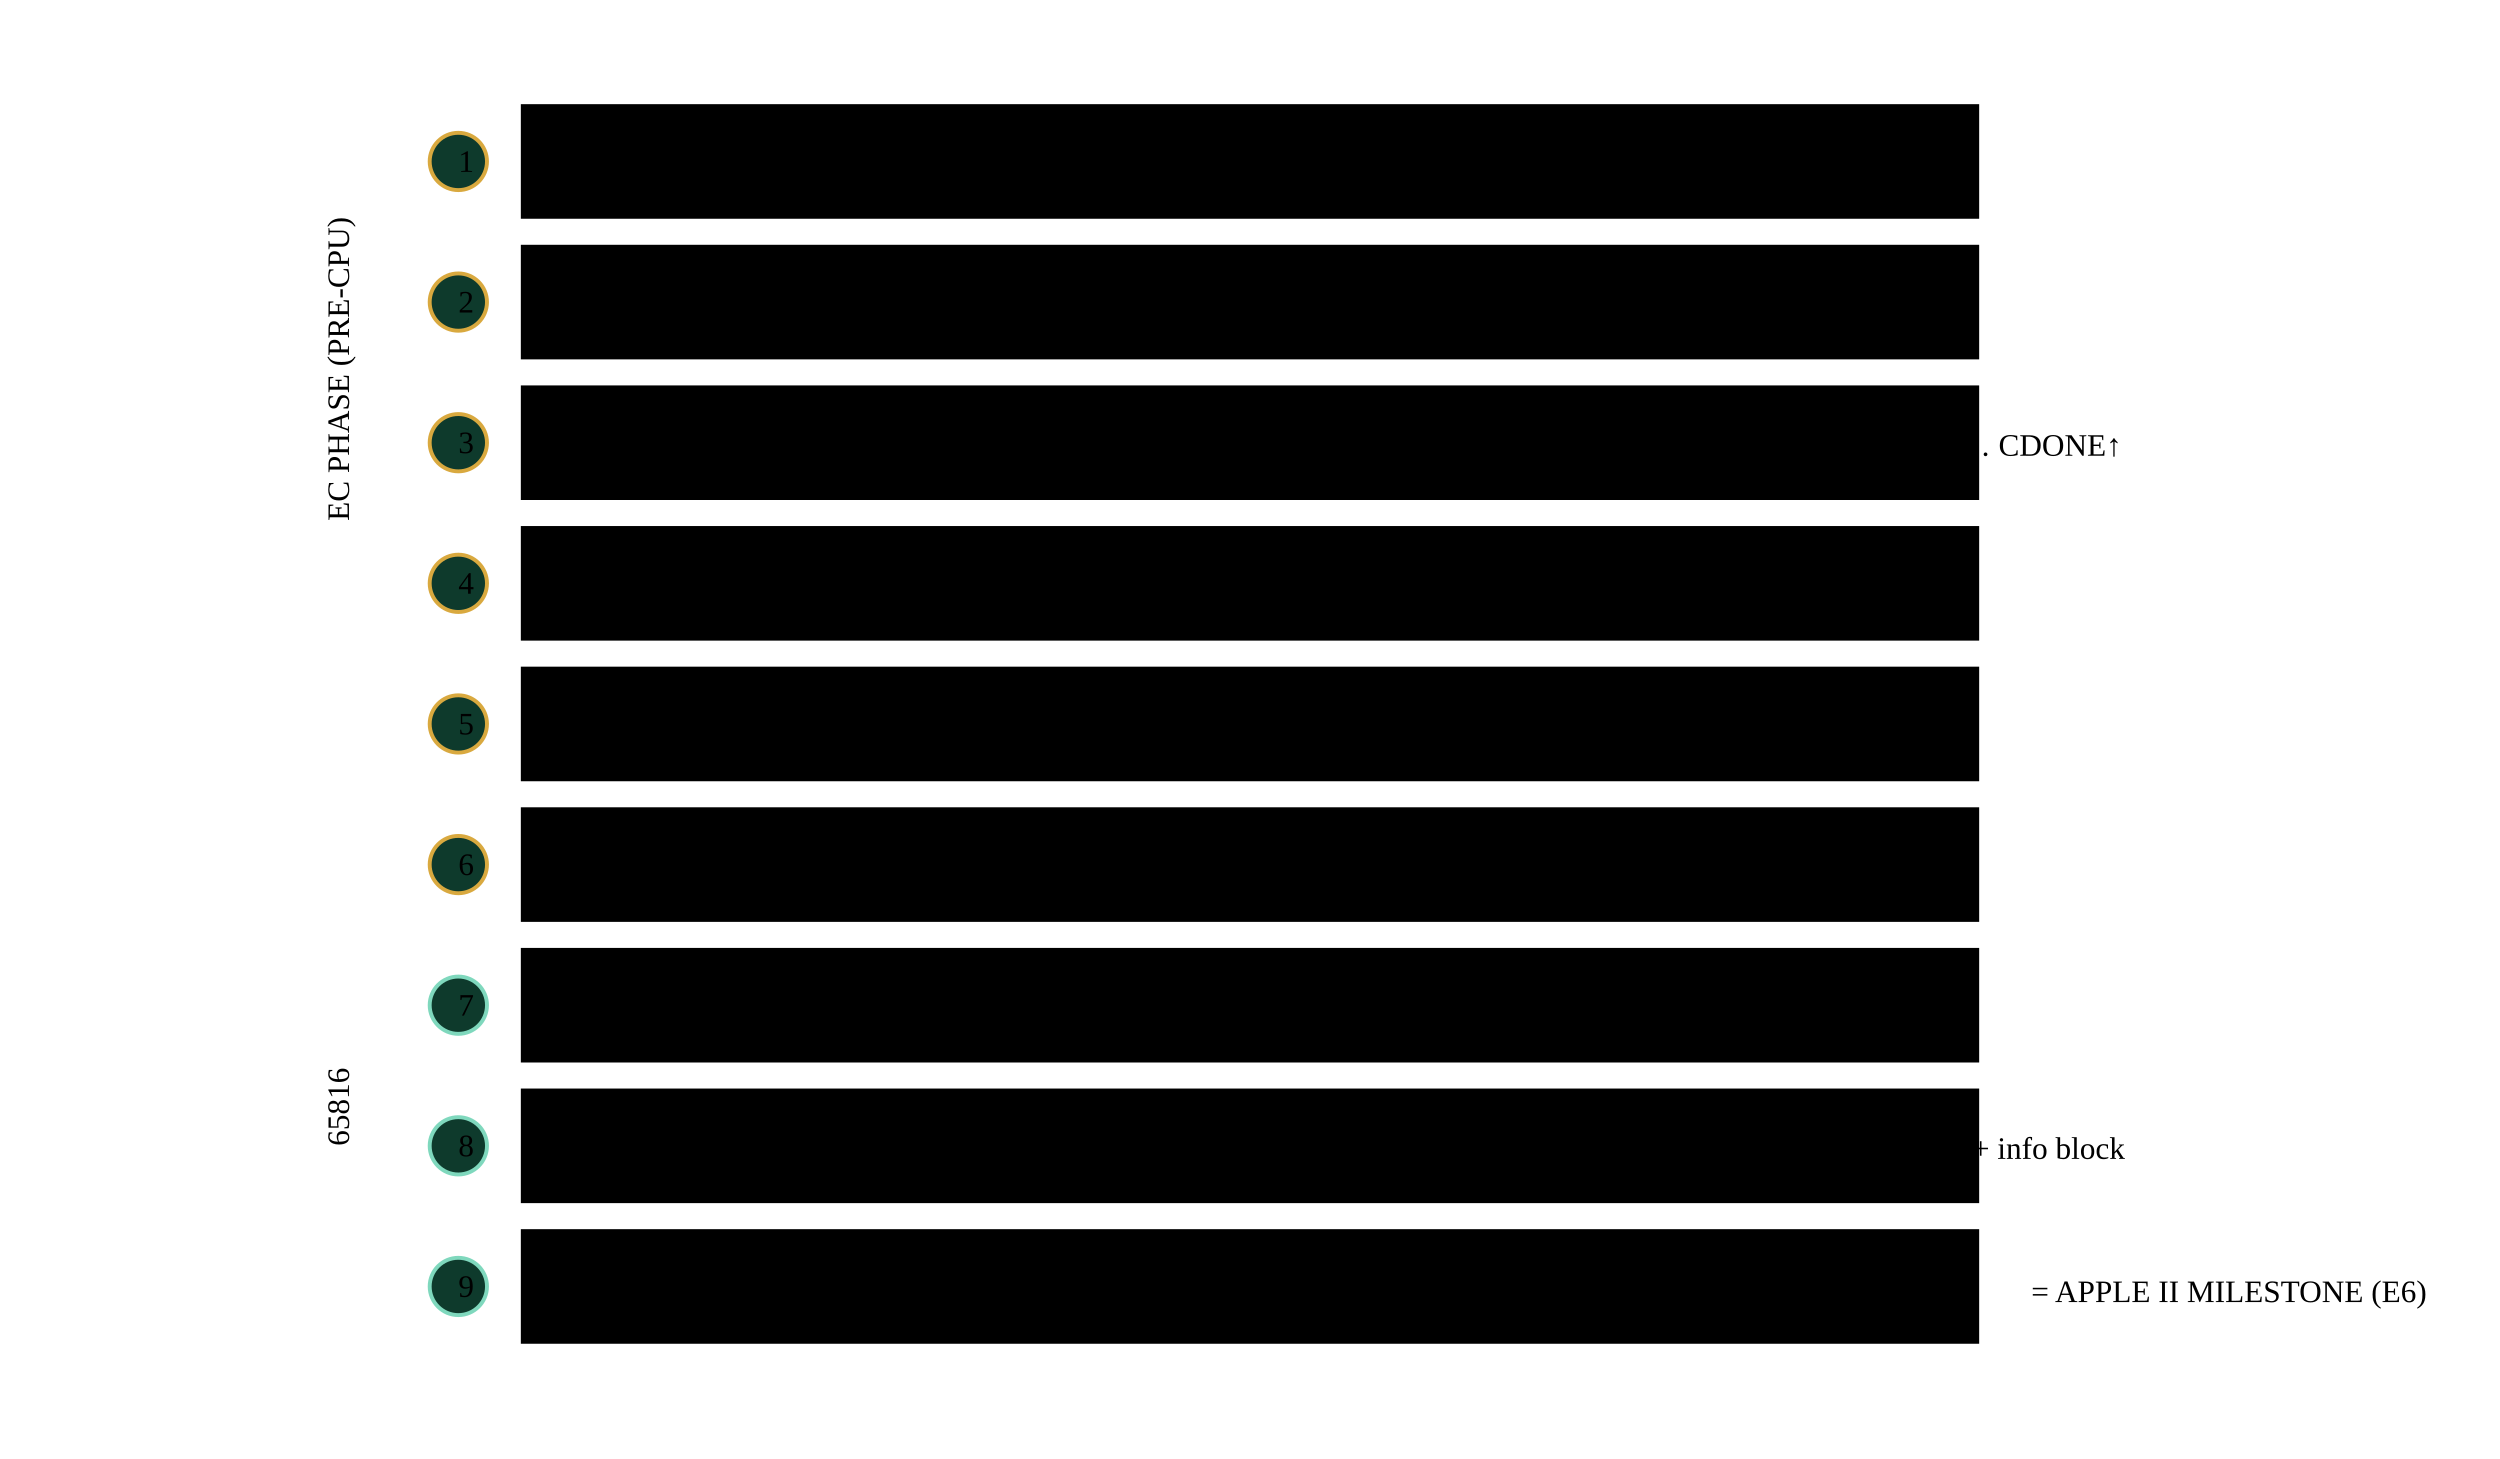
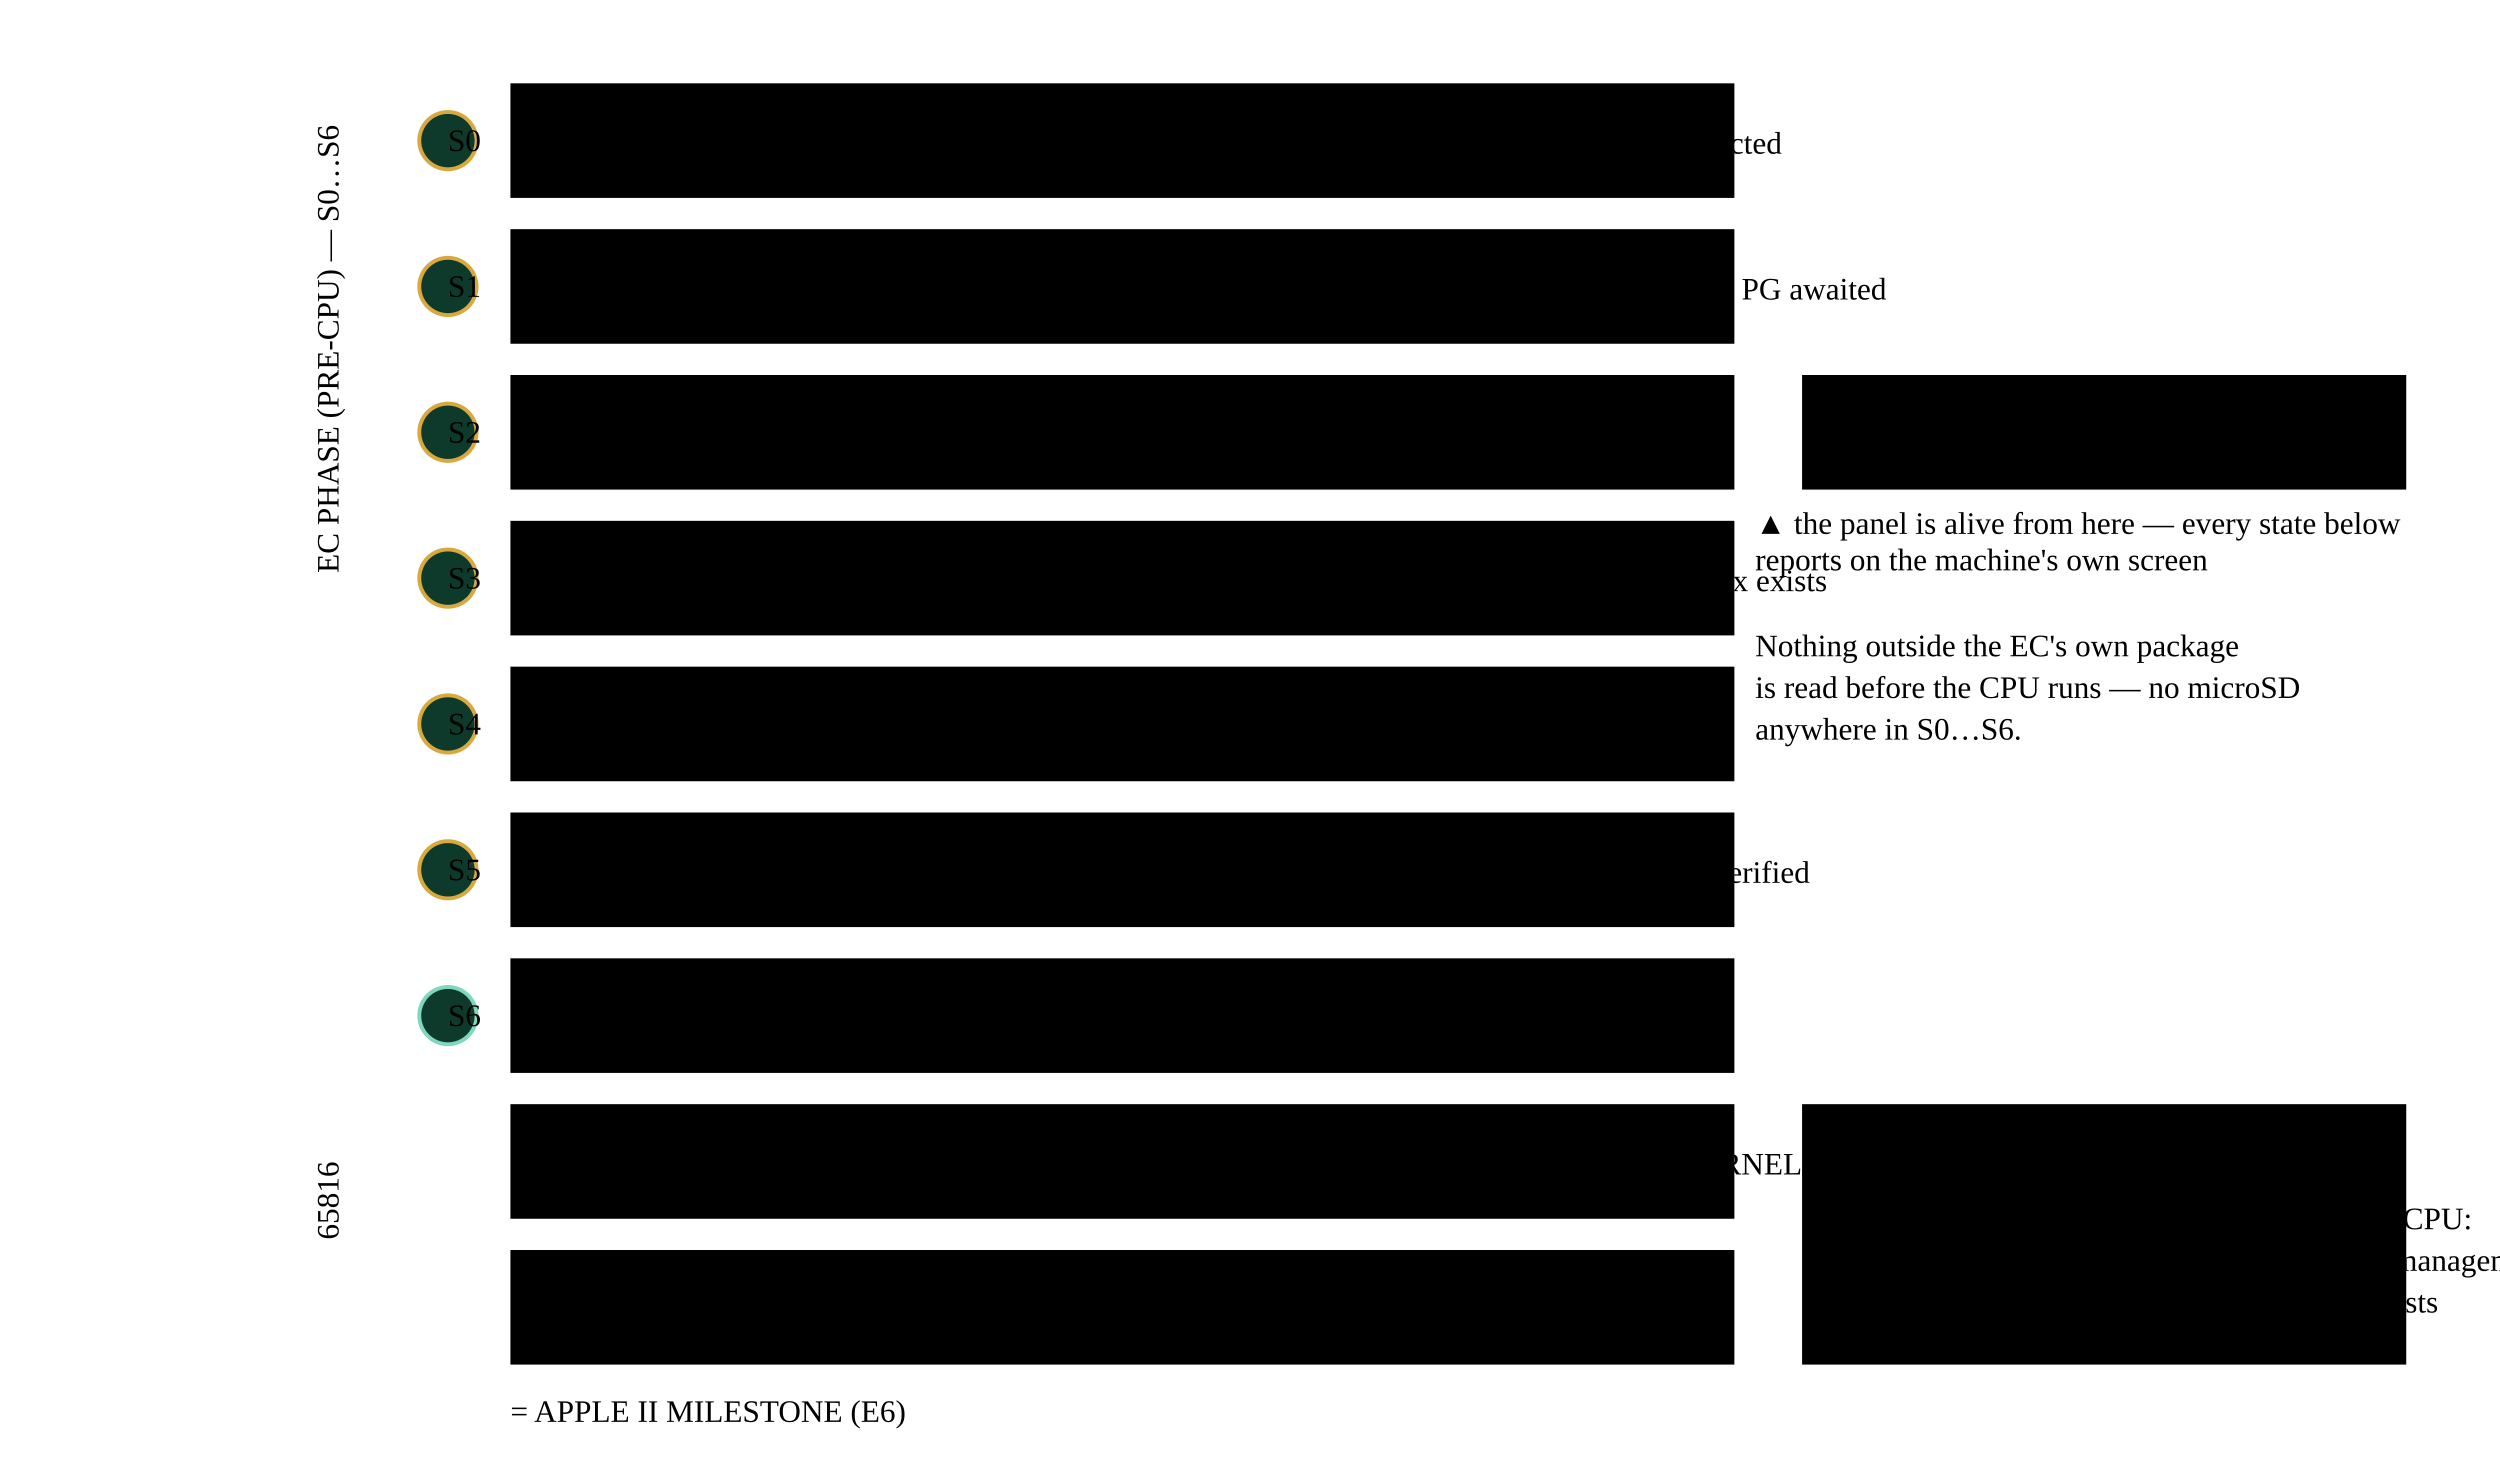
- <svg xmlns="http://www.w3.org/2000/svg" viewBox="0 0 960 560" role="img" aria-label="Boot sequence">
-   <line x1="148" y1="44" x2="148" y2="350" class="pw" />
-   <text transform="rotate(-90 134 200)" x="134" y="200" class="plbl">EC PHASE (PRE-CPU)</text>
-   <line x1="148" y1="368" x2="148" y2="512" class="dt" />
-   <text transform="rotate(-90 134 440)" x="134" y="440" class="lbl">65816</text>
-   <circle cx="176" cy="62" r="11" fill="#0E3A2C" stroke="#D9A93F" stroke-width="1.5" />
-   <text x="176" y="66" class="s">1</text>
-   <rect x="200" y="40" width="560" height="44" class="blk" />
-   <text x="480" y="67" class="t">Power button → RP2354B (3V3 always-on)</text>
-   <line x1="480" y1="84" x2="480" y2="94" class="dt" />
-   <circle cx="176" cy="116" r="11" fill="#0E3A2C" stroke="#D9A93F" stroke-width="1.5" />
-   <text x="176" y="120" class="s">2</text>
-   <rect x="200" y="94" width="560" height="44" class="blk" />
-   <text x="480" y="121" class="t">Rail sequence: 1.2V ON · VPLL · panel OFF</text>
-   <line x1="480" y1="138" x2="480" y2="148" class="dt" />
-   <circle cx="176" cy="170" r="11" fill="#0E3A2C" stroke="#D9A93F" stroke-width="1.5" />
-   <text x="176" y="174" class="s">3</text>
-   <rect x="200" y="148" width="560" height="44" class="blk" />
-   <text x="480" y="175" class="t">Helium·Neon(·Argon) config via SSPI — CRESET_B↓ … CDONE↑</text>
-   <line x1="480" y1="192" x2="480" y2="202" class="dt" />
-   <circle cx="176" cy="224" r="11" fill="#0E3A2C" stroke="#D9A93F" stroke-width="1.5" />
-   <text x="176" y="228" class="s">4</text>
-   <rect x="200" y="202" width="560" height="44" class="blk" />
-   <text x="480" y="229" class="t">Gateware live: PHI2 running · SDRAM init</text>
-   <line x1="480" y1="246" x2="480" y2="256" class="dt" />
-   <circle cx="176" cy="278" r="11" fill="#0E3A2C" stroke="#D9A93F" stroke-width="1.5" />
-   <text x="176" y="282" class="s">5</text>
-   <rect x="200" y="256" width="560" height="44" class="blk" />
-   <text x="480" y="283" class="t">The EC reads the microSD: BIOS.BIN → pinned SRAM</text>
-   <line x1="480" y1="300" x2="480" y2="310" class="dt" />
-   <circle cx="176" cy="332" r="11" fill="#0E3A2C" stroke="#D9A93F" stroke-width="1.5" />
-   <text x="176" y="336" class="s">6</text>
-   <rect x="200" y="310" width="560" height="44" class="blk" />
-   <text x="480" y="337" class="t">SD handoff: '3257 mux → FPGA-A (Helium) SPI-SD</text>
-   <line x1="480" y1="354" x2="480" y2="364" class="dt" />
-   <circle cx="176" cy="386" r="11" fill="#0E3A2C" stroke="#7FD8BD" stroke-width="1.5" />
-   <text x="176" y="390" class="s">7</text>
-   <rect x="200" y="364" width="560" height="44" class="blk" />
-   <text x="480" y="391" class="t">RESB↑ — the 65816 boots via $FFFC (BIOS)</text>
-   <line x1="480" y1="408" x2="480" y2="418" class="dt" />
-   <circle cx="176" cy="440" r="11" fill="#0E3A2C" stroke="#7FD8BD" stroke-width="1.5" />
-   <text x="176" y="444" class="s">8</text>
-   <rect x="200" y="418" width="560" height="44" class="blk" />
-   <text x="480" y="445" class="t">BIOS: init · console · mounts FAT · loads KERNEL.BIN + info block</text>
-   <line x1="480" y1="462" x2="480" y2="472" class="dt" />
-   <circle cx="176" cy="494" r="11" fill="#0E3A2C" stroke="#7FD8BD" stroke-width="1.5" />
-   <text x="176" y="498" class="s">9</text>
-   <rect x="200" y="472" width="560" height="44" class="blk" />
-   <text x="480" y="499" class="t">Kernel: drivers · processes → prompt</text>
-   <text x="780" y="500" class="gtx">= APPLE II MILESTONE (E6)</text>
+ <svg xmlns="http://www.w3.org/2000/svg" viewBox="0 0 960 560" role="img" aria-label="Boot state machine">
+   <line x1="144" y1="34" x2="144" y2="410" class="pw" />
+   <text transform="rotate(-90 130 220)" x="130" y="220" class="plbl">EC PHASE (PRE-CPU) — S0…S6</text>
+   <line x1="144" y1="428" x2="144" y2="524" class="dt" />
+   <text transform="rotate(-90 130 476)" x="130" y="476" class="lbl">65816</text>
+   <circle cx="172" cy="54" r="11" fill="#0E3A2C" stroke="#D9A93F" stroke-width="1.5" />
+   <text x="172" y="58" class="s">S0</text>
+   <rect x="196" y="32" width="470" height="44" class="blk" />
+   <text x="431" y="59" class="t">EC boots from in-package flash · active slot selected</text>
+   <line x1="431" y1="76" x2="431" y2="88" class="dt" />
+   <circle cx="172" cy="110" r="11" fill="#0E3A2C" stroke="#D9A93F" stroke-width="1.5" />
+   <text x="172" y="114" class="s">S1</text>
+   <rect x="196" y="88" width="470" height="44" class="blk" />
+   <text x="431" y="115" class="t">Rails in REV C order: 1V2 → 3V3_MAIN, each PG awaited</text>
+   <line x1="431" y1="132" x2="431" y2="144" class="dt" />
+   <circle cx="172" cy="166" r="11" fill="#0E3A2C" stroke="#D9A93F" stroke-width="1.5" />
+   <text x="172" y="170" class="s">S2</text>
+   <rect x="196" y="144" width="470" height="44" class="blk" />
+   <text x="431" y="171" class="t">Neon configured from EC flash — CDONE_B ↑</text>
+   <line x1="666" y1="166" x2="692" y2="166" class="op" />
+   <line x1="431" y1="188" x2="431" y2="200" class="dt" />
+   <text x="674" y="205" class="gtx">▲ the panel is alive from here — every state below</text>
+   <text x="674" y="219" class="gtx">   reports on the machine's own screen</text>
+   <circle cx="172" cy="222" r="11" fill="#0E3A2C" stroke="#D9A93F" stroke-width="1.5" />
+   <text x="172" y="226" class="s">S3</text>
+   <rect x="196" y="200" width="470" height="44" class="blk" />
+   <text x="431" y="227" class="t">Helium configured — CDONE_A ↑ · the mailbox exists</text>
+   <line x1="666" y1="222" x2="692" y2="222" class="op" />
+   <line x1="431" y1="244" x2="431" y2="256" class="dt" />
+   <circle cx="172" cy="278" r="11" fill="#0E3A2C" stroke="#D9A93F" stroke-width="1.5" />
+   <text x="172" y="282" class="s">S4</text>
+   <rect x="196" y="256" width="470" height="44" class="blk opt" />
+   <text x="431" y="283" class="t">FPGA-C if populated — skipped on timeout</text>
+   <line x1="431" y1="300" x2="431" y2="312" class="dt" />
+   <circle cx="172" cy="334" r="11" fill="#0E3A2C" stroke="#D9A93F" stroke-width="1.5" />
+   <text x="172" y="338" class="s">S5</text>
+   <rect x="196" y="312" width="470" height="44" class="blk" />
+   <text x="431" y="339" class="t">bios.bin → pinned SRAM by MEM_WRITE · verified</text>
+   <line x1="431" y1="356" x2="431" y2="368" class="dt" />
+   <circle cx="172" cy="390" r="11" fill="#0E3A2C" stroke="#7FD8BD" stroke-width="1.5" />
+   <text x="172" y="394" class="s">S6</text>
+   <rect x="196" y="368" width="470" height="44" class="blk" />
+   <text x="431" y="395" class="t">RESB ↑ — the 65816 boots via $FFFC</text>
+   <line x1="431" y1="412" x2="431" y2="424" class="dt" />
+   <rect x="196" y="424" width="470" height="44" class="blk" />
+   <text x="431" y="451" class="t">BIOS: init · console · mounts NVFS · loads KERNEL.BIN</text>
+   <line x1="431" y1="468" x2="431" y2="480" class="dt" />
+   <rect x="196" y="480" width="470" height="44" class="blk" />
+   <text x="431" y="507" class="t">Kernel: drivers · processes → prompt</text>
+   <text x="196" y="546" class="gtx">= APPLE II MILESTONE (E6)</text>
+   <rect x="692" y="144" width="232" height="44" class="blk opt" />
+   <text x="808" y="171" class="t">S_FAIL — halt</text>
+   <rect x="692" y="424" width="232" height="100" class="blk" />
+   <text x="808" y="452" class="t">S7_RUNTIME</text>
+   <text x="808" y="472" class="s">EC, in parallel with the CPU:</text>
+   <text x="808" y="488" class="s">HID · console · power management</text>
+   <text x="808" y="504" class="s">· firmware update requests</text>
+   <line x1="666" y1="446" x2="692" y2="446" class="op" />
+   <text x="674" y="252" class="li10">Nothing outside the EC's own package</text>
+   <text x="674" y="268" class="li10">is read before the CPU runs — no microSD</text>
+   <text x="674" y="284" class="li10">anywhere in S0…S6.</text>
</svg>
